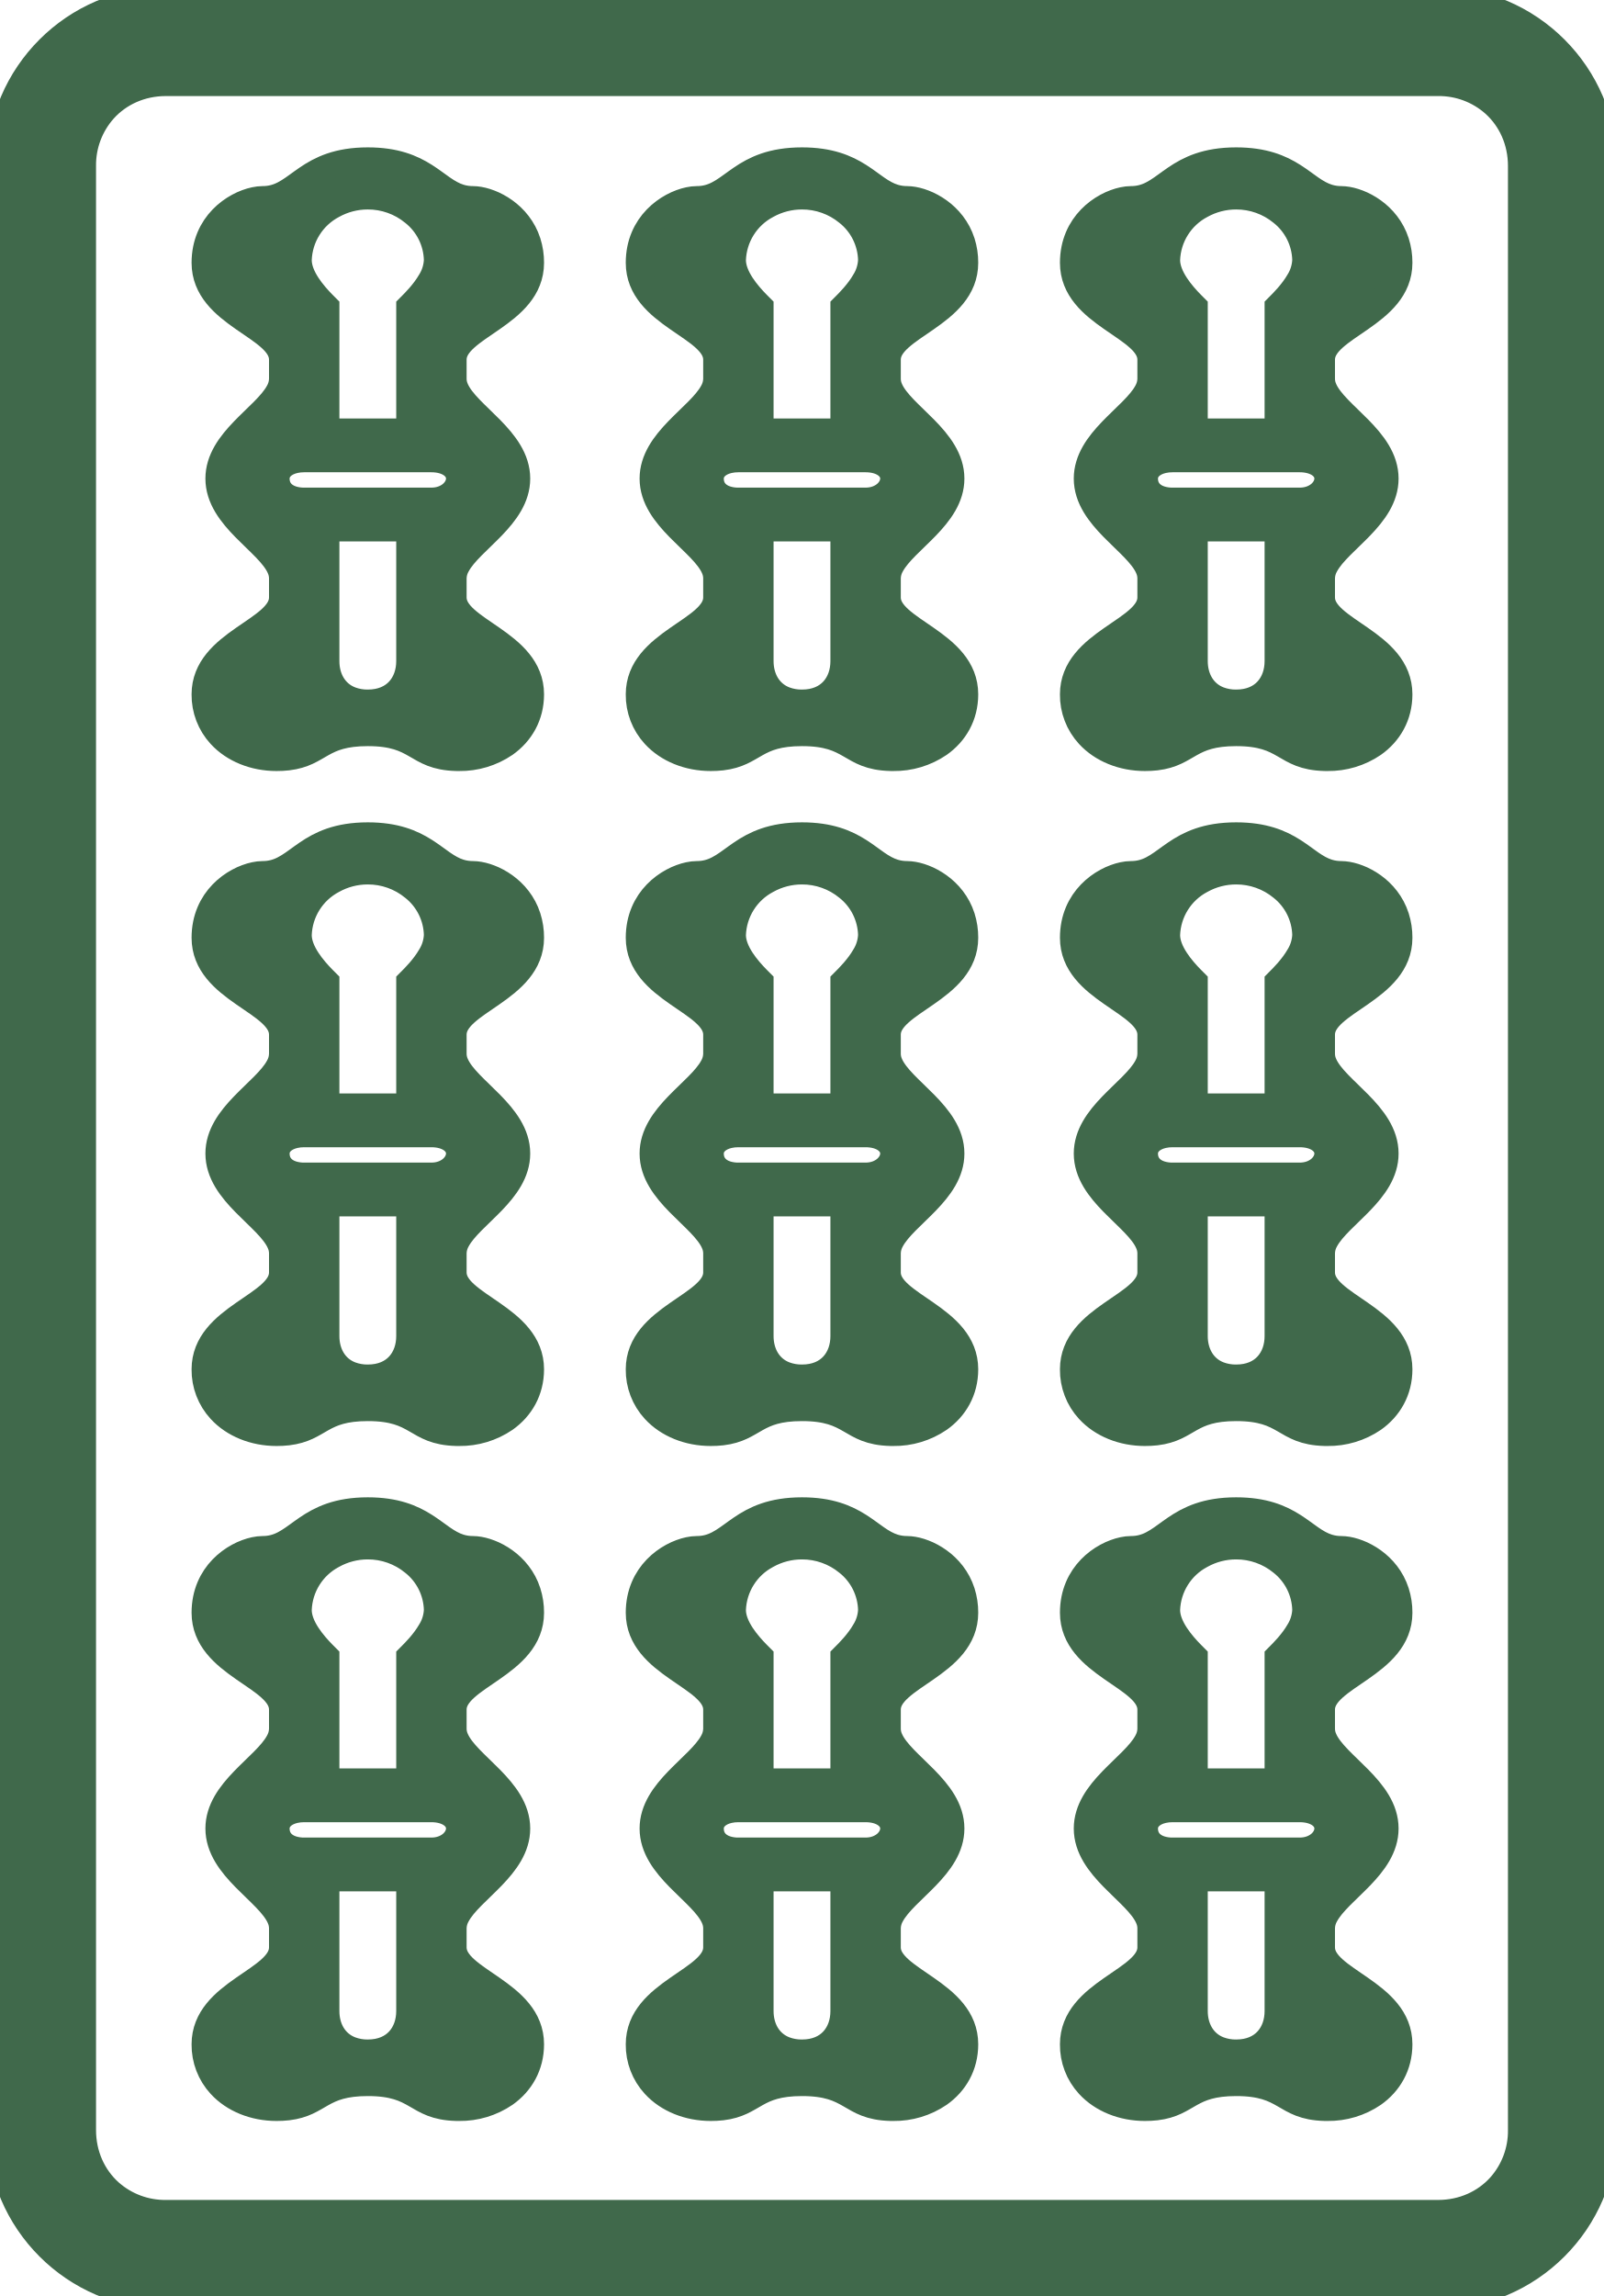
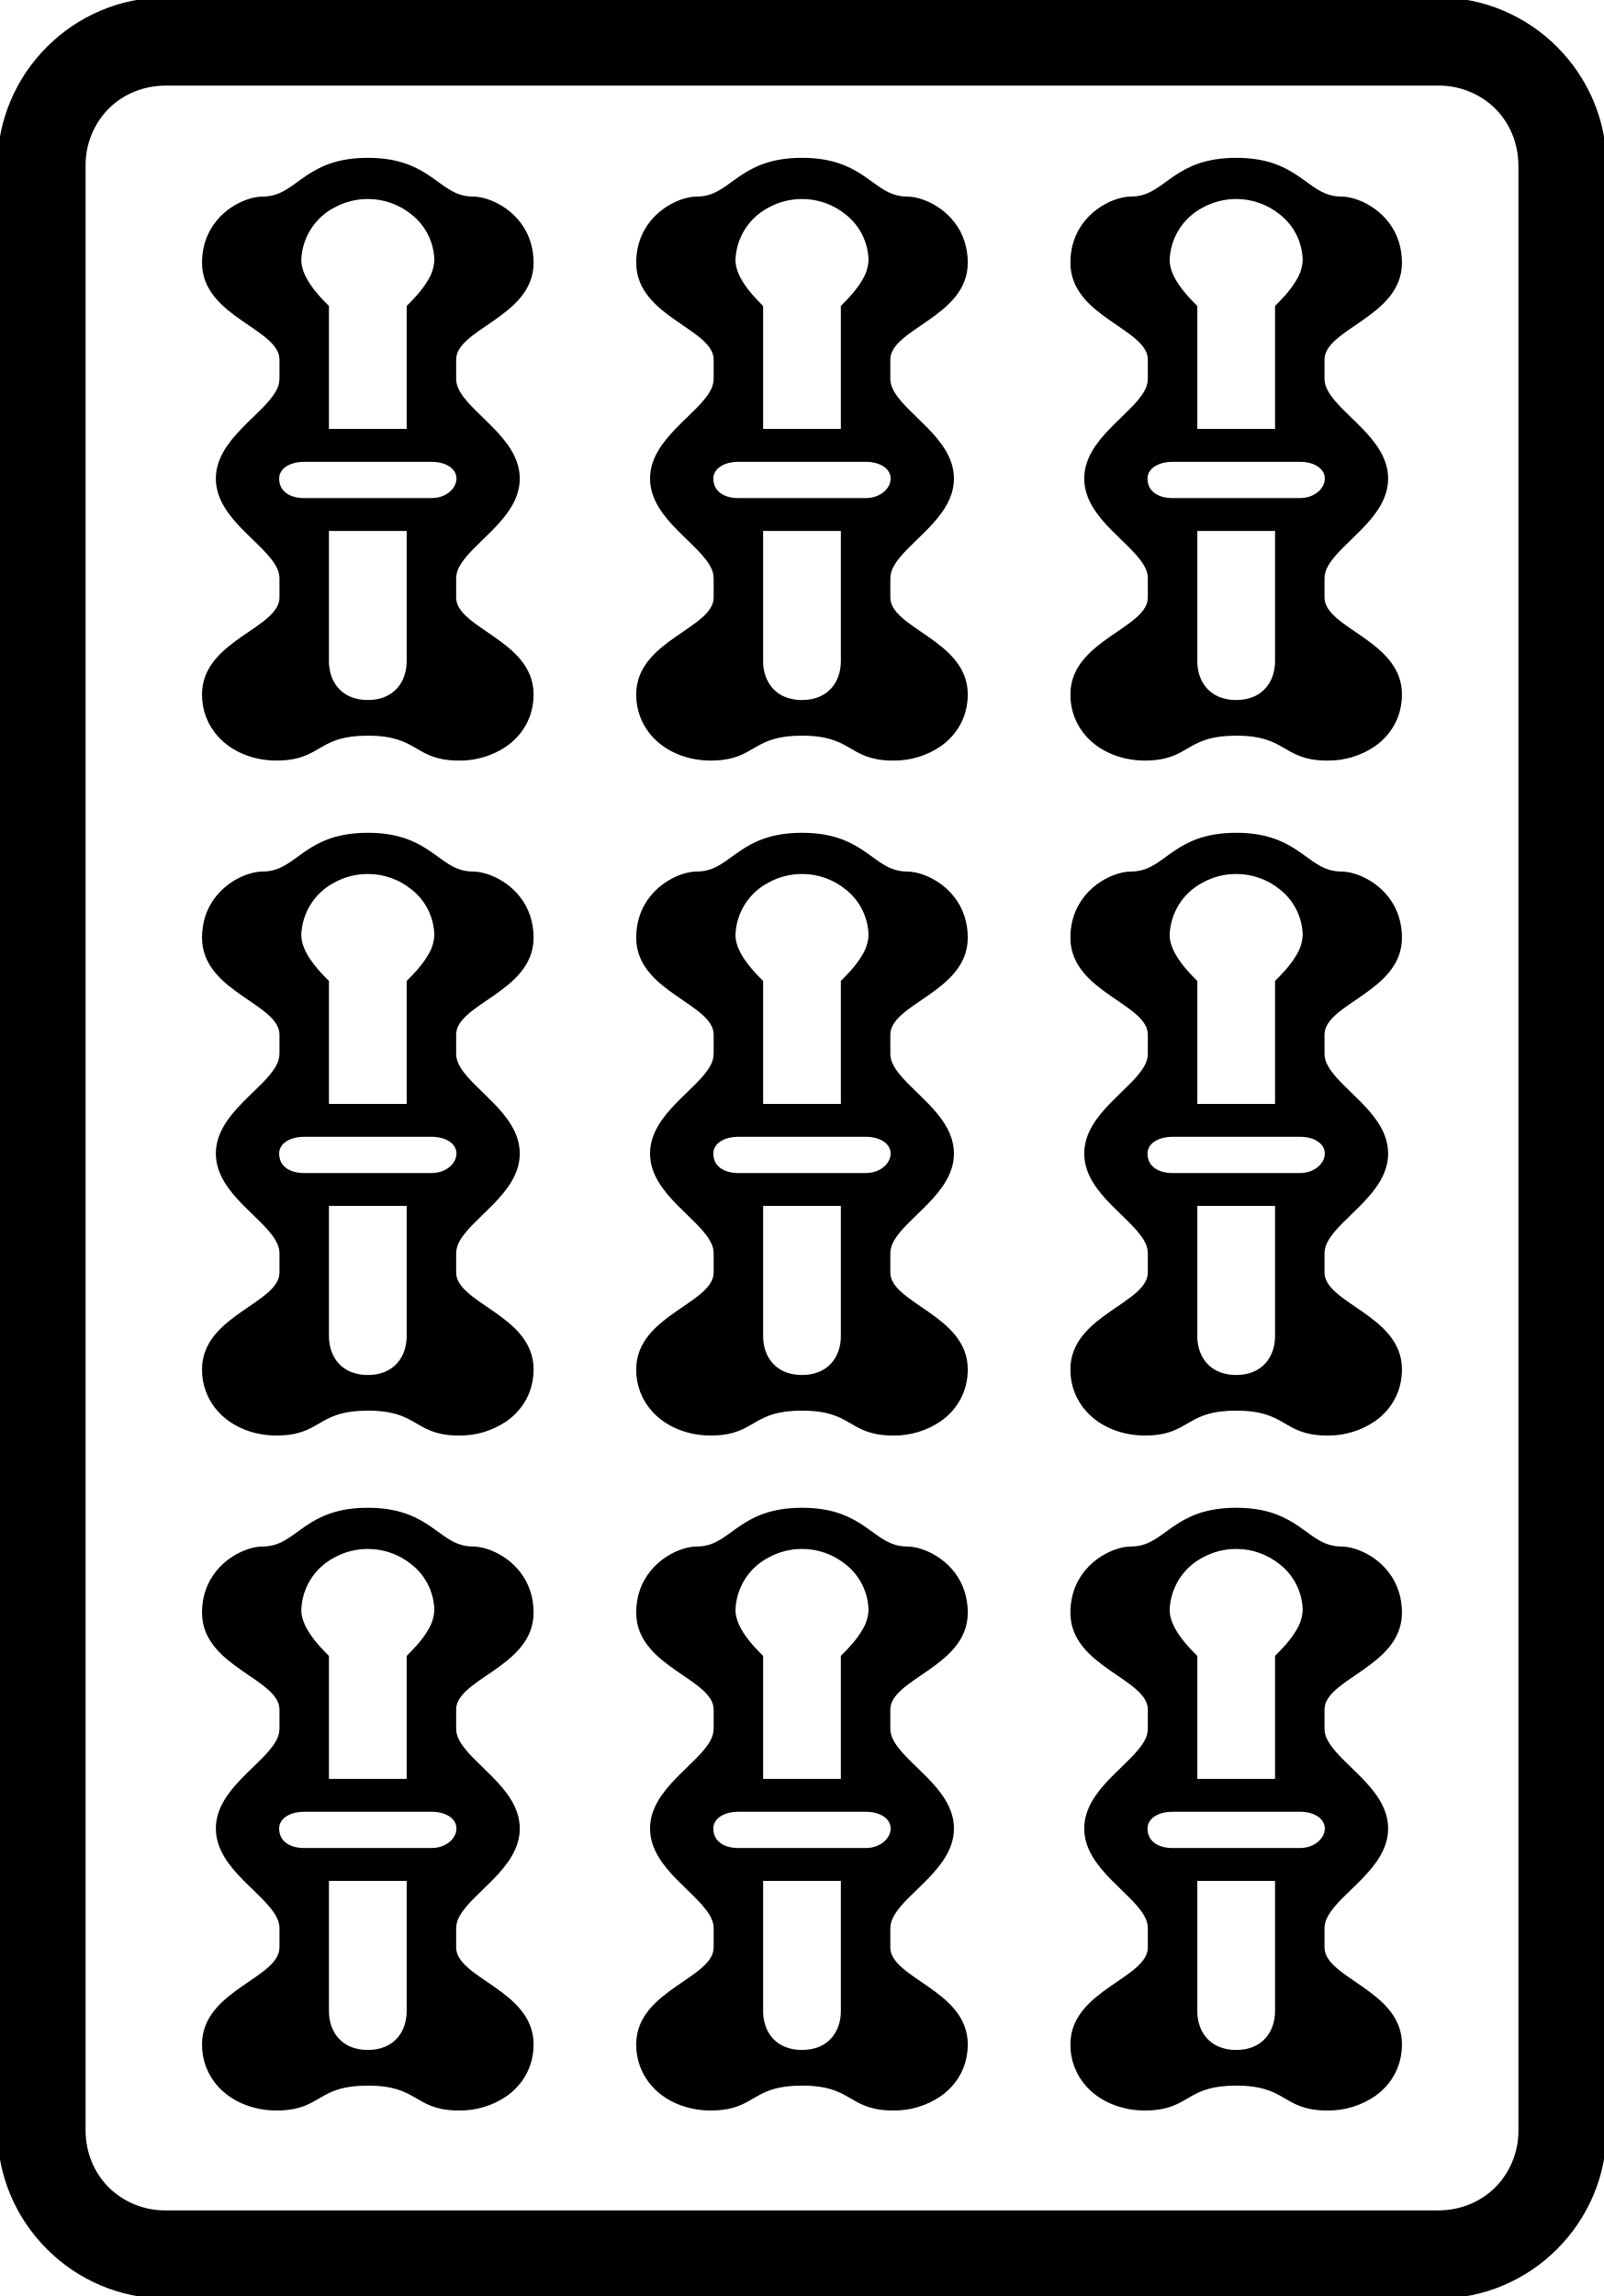
<svg xmlns="http://www.w3.org/2000/svg" width="58" height="83" viewBox="0 0 58 83">
-   <g id="svgGroup" stroke-linecap="round" fill-rule="evenodd" font-size="9pt" stroke="#40694b" stroke-width="0.25mm" fill="#40694b" style="stroke:#40694b;stroke-width:0.25mm;fill:#40694b">
+   <g id="svgGroup" stroke-linecap="round" fill-rule="evenodd" font-size="9pt" stroke="#000" stroke-width="0.05mm" fill="#000" style="stroke:#000;stroke-width:0.05mm;fill:#000">
    <path d="M 6 83 L 52 83 C 55.3 83 58 80.3 58 77 L 58 6 C 58 2.7 55.3 0 52 0 L 6 0 C 2.7 0 0 2.7 0 6 L 0 77 C 0 80.3 2.7 83 6 83 Z M 3 77 L 3 6 A 3.001 3.001 0 0 1 3.764 3.966 C 4.307 3.367 5.097 3 6 3 L 52 3 A 3.001 3.001 0 0 1 54.034 3.764 C 54.633 4.307 55 5.097 55 6 L 55 77 A 3.001 3.001 0 0 1 54.236 79.034 C 53.693 79.633 52.903 80 52 80 L 6 80 A 3.001 3.001 0 0 1 3.966 79.236 C 3.367 78.693 3 77.903 3 77 Z M 16.4 70.4 L 16.4 69.7 A 0.989 0.989 0 0 1 16.532 69.229 C 17.022 68.323 18.7 67.467 18.7 66.1 C 18.7 64.683 16.897 63.815 16.484 62.872 A 0.922 0.922 0 0 1 16.4 62.5 L 16.4 61.8 C 16.4 60.6 19.2 60.2 19.2 58.3 A 2.413 2.413 0 0 0 19.087 57.555 C 18.762 56.547 17.808 56.062 17.213 56.006 A 1.205 1.205 0 0 0 17.1 56 A 1.591 1.591 0 0 1 16.629 55.931 C 15.709 55.65 15.292 54.6 13.3 54.6 C 11.124 54.6 10.828 55.854 9.7 55.988 A 1.687 1.687 0 0 1 9.5 56 A 1.424 1.424 0 0 0 9.209 56.033 C 8.472 56.189 7.4 56.9 7.4 58.3 C 7.4 60.2 10.2 60.6 10.2 61.8 L 10.2 62.5 A 0.989 0.989 0 0 1 10.068 62.971 C 9.578 63.877 7.9 64.733 7.9 66.1 C 7.9 67.517 9.703 68.385 10.116 69.328 A 0.922 0.922 0 0 1 10.2 69.7 L 10.2 70.4 C 10.2 71.6 7.4 72 7.4 73.9 A 2.136 2.136 0 0 0 7.966 75.375 C 8.448 75.899 9.191 76.2 10 76.2 A 3.462 3.462 0 0 0 10.406 76.178 C 11.581 76.039 11.578 75.3 13.3 75.3 C 15.158 75.3 15.008 76.16 16.496 76.199 A 4.049 4.049 0 0 0 16.6 76.2 A 2.886 2.886 0 0 0 18.263 75.7 C 18.831 75.299 19.2 74.677 19.2 73.9 C 19.2 72 16.4 71.6 16.4 70.4 Z M 32.1 70.4 L 32.1 69.7 A 0.989 0.989 0 0 1 32.232 69.229 C 32.722 68.323 34.4 67.467 34.4 66.1 C 34.4 64.683 32.597 63.815 32.184 62.872 A 0.922 0.922 0 0 1 32.1 62.5 L 32.1 61.8 C 32.1 60.6 34.9 60.2 34.9 58.3 A 2.413 2.413 0 0 0 34.787 57.555 C 34.462 56.547 33.508 56.062 32.913 56.006 A 1.205 1.205 0 0 0 32.8 56 A 1.591 1.591 0 0 1 32.329 55.931 C 31.409 55.65 30.992 54.6 29 54.6 C 26.824 54.6 26.528 55.854 25.4 55.988 A 1.687 1.687 0 0 1 25.2 56 A 1.424 1.424 0 0 0 24.909 56.033 C 24.172 56.189 23.1 56.9 23.1 58.3 C 23.1 60.2 25.9 60.6 25.9 61.8 L 25.9 62.5 A 0.989 0.989 0 0 1 25.768 62.971 C 25.278 63.877 23.6 64.733 23.6 66.1 C 23.6 67.517 25.403 68.385 25.816 69.328 A 0.922 0.922 0 0 1 25.9 69.7 L 25.9 70.4 C 25.9 71.6 23.1 72 23.1 73.9 A 2.136 2.136 0 0 0 23.666 75.375 C 24.148 75.899 24.891 76.2 25.7 76.2 A 3.462 3.462 0 0 0 26.106 76.178 C 27.281 76.039 27.278 75.3 29 75.3 C 30.858 75.3 30.708 76.16 32.196 76.199 A 4.049 4.049 0 0 0 32.3 76.2 A 2.886 2.886 0 0 0 33.963 75.7 C 34.531 75.299 34.9 74.677 34.9 73.9 C 34.9 72 32.1 71.6 32.1 70.4 Z M 16.4 46 L 16.4 45.3 A 0.989 0.989 0 0 1 16.532 44.829 C 17.022 43.923 18.7 43.067 18.7 41.7 C 18.7 40.283 16.897 39.415 16.484 38.472 A 0.922 0.922 0 0 1 16.4 38.1 L 16.4 37.4 C 16.4 36.2 19.2 35.8 19.2 33.9 A 2.413 2.413 0 0 0 19.087 33.155 C 18.762 32.147 17.808 31.662 17.213 31.606 A 1.205 1.205 0 0 0 17.1 31.6 A 1.591 1.591 0 0 1 16.629 31.531 C 15.709 31.25 15.292 30.2 13.3 30.2 C 11.124 30.2 10.828 31.454 9.7 31.588 A 1.687 1.687 0 0 1 9.5 31.6 A 1.424 1.424 0 0 0 9.209 31.633 C 8.472 31.789 7.4 32.5 7.4 33.9 C 7.4 35.8 10.2 36.2 10.2 37.4 L 10.2 38.1 A 0.989 0.989 0 0 1 10.068 38.571 C 9.578 39.477 7.9 40.333 7.9 41.7 C 7.9 43.117 9.703 43.985 10.116 44.928 A 0.922 0.922 0 0 1 10.2 45.3 L 10.2 46 C 10.2 47.2 7.4 47.6 7.4 49.5 A 2.136 2.136 0 0 0 7.966 50.975 C 8.448 51.499 9.191 51.8 10 51.8 A 3.462 3.462 0 0 0 10.406 51.778 C 11.581 51.639 11.578 50.9 13.3 50.9 C 15.158 50.9 15.008 51.76 16.496 51.799 A 4.049 4.049 0 0 0 16.6 51.8 A 2.886 2.886 0 0 0 18.263 51.3 C 18.831 50.899 19.2 50.277 19.2 49.5 C 19.2 47.6 16.4 47.2 16.4 46 Z M 47.8 46 L 47.8 45.3 A 0.989 0.989 0 0 1 47.932 44.829 C 48.422 43.923 50.1 43.067 50.1 41.7 C 50.1 40.283 48.297 39.415 47.884 38.472 A 0.922 0.922 0 0 1 47.8 38.1 L 47.8 37.4 C 47.8 36.2 50.6 35.8 50.6 33.9 A 2.413 2.413 0 0 0 50.487 33.155 C 50.162 32.147 49.208 31.662 48.613 31.606 A 1.205 1.205 0 0 0 48.5 31.6 A 1.591 1.591 0 0 1 48.029 31.531 C 47.109 31.25 46.692 30.2 44.7 30.2 C 42.524 30.2 42.228 31.454 41.1 31.588 A 1.687 1.687 0 0 1 40.9 31.6 A 1.424 1.424 0 0 0 40.609 31.633 C 39.872 31.789 38.8 32.5 38.8 33.9 C 38.8 35.8 41.6 36.2 41.6 37.4 L 41.6 38.1 A 0.989 0.989 0 0 1 41.468 38.571 C 40.978 39.477 39.3 40.333 39.3 41.7 C 39.3 43.117 41.103 43.985 41.516 44.928 A 0.922 0.922 0 0 1 41.6 45.3 L 41.6 46 C 41.6 47.2 38.8 47.6 38.8 49.5 A 2.136 2.136 0 0 0 39.366 50.975 C 39.848 51.499 40.591 51.8 41.4 51.8 A 3.462 3.462 0 0 0 41.806 51.778 C 42.981 51.639 42.978 50.9 44.7 50.9 C 46.558 50.9 46.408 51.76 47.896 51.799 A 4.049 4.049 0 0 0 48 51.8 A 2.886 2.886 0 0 0 49.663 51.3 C 50.231 50.899 50.6 50.277 50.6 49.5 C 50.6 47.6 47.8 47.2 47.8 46 Z M 47.8 70.4 L 47.8 69.7 A 0.989 0.989 0 0 1 47.932 69.229 C 48.422 68.323 50.1 67.467 50.1 66.1 C 50.1 64.683 48.297 63.815 47.884 62.872 A 0.922 0.922 0 0 1 47.8 62.5 L 47.8 61.8 C 47.8 60.6 50.6 60.2 50.6 58.3 A 2.413 2.413 0 0 0 50.487 57.555 C 50.162 56.547 49.208 56.062 48.613 56.006 A 1.205 1.205 0 0 0 48.5 56 A 1.591 1.591 0 0 1 48.029 55.931 C 47.109 55.65 46.692 54.6 44.7 54.6 C 42.524 54.6 42.228 55.854 41.1 55.988 A 1.687 1.687 0 0 1 40.9 56 A 1.424 1.424 0 0 0 40.609 56.033 C 39.872 56.189 38.8 56.9 38.8 58.3 C 38.8 60.2 41.6 60.6 41.6 61.8 L 41.6 62.5 A 0.989 0.989 0 0 1 41.468 62.971 C 40.978 63.877 39.3 64.733 39.3 66.1 C 39.3 67.517 41.103 68.385 41.516 69.328 A 0.922 0.922 0 0 1 41.6 69.7 L 41.6 70.4 C 41.6 71.6 38.8 72 38.8 73.9 A 2.136 2.136 0 0 0 39.366 75.375 C 39.848 75.899 40.591 76.2 41.4 76.2 A 3.462 3.462 0 0 0 41.806 76.178 C 42.981 76.039 42.978 75.3 44.7 75.3 C 46.558 75.3 46.408 76.16 47.896 76.199 A 4.049 4.049 0 0 0 48 76.2 A 2.886 2.886 0 0 0 49.663 75.7 C 50.231 75.299 50.6 74.677 50.6 73.9 C 50.6 72 47.8 71.6 47.8 70.4 Z M 16.4 21.6 L 16.4 20.9 A 0.989 0.989 0 0 1 16.532 20.429 C 17.022 19.523 18.7 18.667 18.7 17.3 C 18.7 15.883 16.897 15.015 16.484 14.072 A 0.922 0.922 0 0 1 16.4 13.7 L 16.4 13 C 16.4 11.8 19.2 11.4 19.2 9.5 A 2.413 2.413 0 0 0 19.087 8.755 C 18.762 7.747 17.808 7.262 17.213 7.206 A 1.205 1.205 0 0 0 17.1 7.2 A 1.591 1.591 0 0 1 16.629 7.131 C 15.709 6.85 15.292 5.8 13.3 5.8 C 11.124 5.8 10.828 7.054 9.7 7.188 A 1.687 1.687 0 0 1 9.5 7.2 A 1.424 1.424 0 0 0 9.209 7.233 C 8.472 7.389 7.4 8.1 7.4 9.5 C 7.4 11.4 10.2 11.8 10.2 13 L 10.2 13.7 A 0.989 0.989 0 0 1 10.068 14.171 C 9.578 15.077 7.9 15.933 7.9 17.3 C 7.9 18.717 9.703 19.585 10.116 20.528 A 0.922 0.922 0 0 1 10.2 20.9 L 10.2 21.6 C 10.2 22.8 7.4 23.2 7.4 25.1 A 2.136 2.136 0 0 0 7.966 26.575 C 8.448 27.099 9.191 27.4 10 27.4 A 3.462 3.462 0 0 0 10.406 27.378 C 11.581 27.239 11.578 26.5 13.3 26.5 C 15.158 26.5 15.008 27.36 16.496 27.399 A 4.049 4.049 0 0 0 16.6 27.4 A 2.886 2.886 0 0 0 18.263 26.9 C 18.831 26.499 19.2 25.877 19.2 25.1 C 19.2 23.2 16.4 22.8 16.4 21.6 Z M 32.1 21.6 L 32.1 20.9 A 0.989 0.989 0 0 1 32.232 20.429 C 32.722 19.523 34.4 18.667 34.4 17.3 C 34.4 15.883 32.597 15.015 32.184 14.072 A 0.922 0.922 0 0 1 32.1 13.7 L 32.1 13 C 32.1 11.8 34.9 11.4 34.9 9.5 A 2.413 2.413 0 0 0 34.787 8.755 C 34.462 7.747 33.508 7.262 32.913 7.206 A 1.205 1.205 0 0 0 32.8 7.2 A 1.591 1.591 0 0 1 32.329 7.131 C 31.409 6.85 30.992 5.8 29 5.8 C 26.824 5.8 26.528 7.054 25.4 7.188 A 1.687 1.687 0 0 1 25.2 7.2 A 1.424 1.424 0 0 0 24.909 7.233 C 24.172 7.389 23.1 8.1 23.1 9.5 C 23.1 11.4 25.9 11.8 25.9 13 L 25.9 13.7 A 0.989 0.989 0 0 1 25.768 14.171 C 25.278 15.077 23.6 15.933 23.6 17.3 C 23.6 18.717 25.403 19.585 25.816 20.528 A 0.922 0.922 0 0 1 25.9 20.9 L 25.9 21.6 C 25.9 22.8 23.1 23.2 23.1 25.1 A 2.136 2.136 0 0 0 23.666 26.575 C 24.148 27.099 24.891 27.4 25.7 27.4 A 3.462 3.462 0 0 0 26.106 27.378 C 27.281 27.239 27.278 26.5 29 26.5 C 30.858 26.5 30.708 27.36 32.196 27.399 A 4.049 4.049 0 0 0 32.3 27.4 A 2.886 2.886 0 0 0 33.963 26.9 C 34.531 26.499 34.9 25.877 34.9 25.1 C 34.9 23.2 32.1 22.8 32.1 21.6 Z M 47.8 21.6 L 47.8 20.9 A 0.989 0.989 0 0 1 47.932 20.429 C 48.422 19.523 50.1 18.667 50.1 17.3 C 50.1 15.883 48.297 15.015 47.884 14.072 A 0.922 0.922 0 0 1 47.8 13.7 L 47.8 13 C 47.8 11.8 50.6 11.4 50.6 9.5 A 2.413 2.413 0 0 0 50.487 8.755 C 50.162 7.747 49.208 7.262 48.613 7.206 A 1.205 1.205 0 0 0 48.5 7.2 A 1.591 1.591 0 0 1 48.029 7.131 C 47.109 6.85 46.692 5.8 44.7 5.8 C 42.524 5.8 42.228 7.054 41.1 7.188 A 1.687 1.687 0 0 1 40.9 7.2 A 1.424 1.424 0 0 0 40.609 7.233 C 39.872 7.389 38.8 8.1 38.8 9.5 C 38.8 11.4 41.6 11.8 41.6 13 L 41.6 13.7 A 0.989 0.989 0 0 1 41.468 14.171 C 40.978 15.077 39.3 15.933 39.3 17.3 C 39.3 18.717 41.103 19.585 41.516 20.528 A 0.922 0.922 0 0 1 41.6 20.9 L 41.6 21.6 C 41.6 22.8 38.8 23.2 38.8 25.1 A 2.136 2.136 0 0 0 39.366 26.575 C 39.848 27.099 40.591 27.4 41.4 27.4 A 3.462 3.462 0 0 0 41.806 27.378 C 42.981 27.239 42.978 26.5 44.7 26.5 C 46.558 26.5 46.408 27.36 47.896 27.399 A 4.049 4.049 0 0 0 48 27.4 A 2.886 2.886 0 0 0 49.663 26.9 C 50.231 26.499 50.6 25.877 50.6 25.1 C 50.6 23.2 47.8 22.8 47.8 21.6 Z M 32.1 46 L 32.1 45.3 A 0.989 0.989 0 0 1 32.232 44.829 C 32.722 43.923 34.4 43.067 34.4 41.7 C 34.4 40.283 32.597 39.415 32.184 38.472 A 0.922 0.922 0 0 1 32.1 38.1 L 32.1 37.4 C 32.1 36.2 34.9 35.8 34.9 33.9 A 2.413 2.413 0 0 0 34.787 33.155 C 34.462 32.147 33.508 31.662 32.913 31.606 A 1.205 1.205 0 0 0 32.8 31.6 A 1.591 1.591 0 0 1 32.329 31.531 C 31.409 31.25 30.992 30.2 29 30.2 C 26.824 30.2 26.528 31.454 25.4 31.588 A 1.687 1.687 0 0 1 25.2 31.6 A 1.424 1.424 0 0 0 24.909 31.633 C 24.172 31.789 23.1 32.5 23.1 33.9 C 23.1 35.8 25.9 36.2 25.9 37.4 L 25.9 38.1 A 0.989 0.989 0 0 1 25.768 38.571 C 25.278 39.477 23.6 40.333 23.6 41.7 C 23.6 43.117 25.403 43.985 25.816 44.928 A 0.922 0.922 0 0 1 25.9 45.3 L 25.9 46 C 25.9 47.2 23.1 47.6 23.1 49.5 A 2.136 2.136 0 0 0 23.666 50.975 C 24.148 51.499 24.891 51.8 25.7 51.8 A 3.462 3.462 0 0 0 26.106 51.778 C 27.281 51.639 27.278 50.9 29 50.9 C 30.858 50.9 30.708 51.76 32.196 51.799 A 4.049 4.049 0 0 0 32.3 51.8 A 2.886 2.886 0 0 0 33.963 51.3 C 34.531 50.899 34.9 50.277 34.9 49.5 C 34.9 47.6 32.1 47.2 32.1 46 Z M 43.2 40 L 43.2 35.5 A 13.519 13.519 0 0 1 43.084 35.383 C 42.75 35.041 42.2 34.42 42.2 33.8 A 2.316 2.316 0 0 1 43.434 31.827 A 2.593 2.593 0 0 1 44.7 31.5 A 2.585 2.585 0 0 1 46.344 32.084 A 2.251 2.251 0 0 1 47.2 33.8 A 1.576 1.576 0 0 1 46.96 34.572 C 46.728 34.972 46.387 35.313 46.2 35.5 L 46.2 40 L 43.2 40 Z M 43.2 15.6 L 43.2 11.1 A 13.519 13.519 0 0 1 43.084 10.983 C 42.75 10.641 42.2 10.02 42.2 9.4 A 2.316 2.316 0 0 1 43.434 7.427 A 2.593 2.593 0 0 1 44.7 7.1 A 2.585 2.585 0 0 1 46.344 7.684 A 2.251 2.251 0 0 1 47.2 9.4 A 1.576 1.576 0 0 1 46.96 10.172 C 46.728 10.572 46.387 10.913 46.2 11.1 L 46.2 15.6 L 43.2 15.6 Z M 43.2 64.4 L 43.2 59.9 A 13.519 13.519 0 0 1 43.084 59.783 C 42.75 59.441 42.2 58.82 42.2 58.2 A 2.316 2.316 0 0 1 43.434 56.227 A 2.593 2.593 0 0 1 44.7 55.9 A 2.585 2.585 0 0 1 46.344 56.484 A 2.251 2.251 0 0 1 47.2 58.2 A 1.576 1.576 0 0 1 46.96 58.972 C 46.728 59.372 46.387 59.713 46.2 59.9 L 46.2 64.4 L 43.2 64.4 Z M 11.8 40 L 11.8 35.5 A 13.519 13.519 0 0 1 11.684 35.383 C 11.35 35.041 10.8 34.42 10.8 33.8 A 2.316 2.316 0 0 1 12.034 31.827 A 2.593 2.593 0 0 1 13.3 31.5 A 2.585 2.585 0 0 1 14.944 32.084 A 2.251 2.251 0 0 1 15.8 33.8 A 1.576 1.576 0 0 1 15.56 34.572 C 15.328 34.972 14.987 35.313 14.8 35.5 L 14.8 40 L 11.8 40 Z M 27.5 40 L 27.5 35.5 A 13.519 13.519 0 0 1 27.384 35.383 C 27.05 35.041 26.5 34.42 26.5 33.8 A 2.316 2.316 0 0 1 27.734 31.827 A 2.593 2.593 0 0 1 29 31.5 A 2.585 2.585 0 0 1 30.644 32.084 A 2.251 2.251 0 0 1 31.5 33.8 A 1.576 1.576 0 0 1 31.26 34.572 C 31.028 34.972 30.687 35.313 30.5 35.5 L 30.5 40 L 27.5 40 Z M 27.5 15.6 L 27.5 11.1 A 13.519 13.519 0 0 1 27.384 10.983 C 27.05 10.641 26.5 10.02 26.5 9.4 A 2.316 2.316 0 0 1 27.734 7.427 A 2.593 2.593 0 0 1 29 7.1 A 2.585 2.585 0 0 1 30.644 7.684 A 2.251 2.251 0 0 1 31.5 9.4 A 1.576 1.576 0 0 1 31.26 10.172 C 31.028 10.572 30.687 10.913 30.5 11.1 L 30.5 15.6 L 27.5 15.6 Z M 11.8 64.4 L 11.8 59.9 A 13.519 13.519 0 0 1 11.684 59.783 C 11.35 59.441 10.8 58.82 10.8 58.2 A 2.316 2.316 0 0 1 12.034 56.227 A 2.593 2.593 0 0 1 13.3 55.9 A 2.585 2.585 0 0 1 14.944 56.484 A 2.251 2.251 0 0 1 15.8 58.2 A 1.576 1.576 0 0 1 15.56 58.972 C 15.328 59.372 14.987 59.713 14.8 59.9 L 14.8 64.4 L 11.8 64.4 Z M 11.8 15.6 L 11.8 11.1 A 13.519 13.519 0 0 1 11.684 10.983 C 11.35 10.641 10.8 10.02 10.8 9.4 A 2.316 2.316 0 0 1 12.034 7.427 A 2.593 2.593 0 0 1 13.3 7.1 A 2.585 2.585 0 0 1 14.944 7.684 A 2.251 2.251 0 0 1 15.8 9.4 A 1.576 1.576 0 0 1 15.56 10.172 C 15.328 10.572 14.987 10.913 14.8 11.1 L 14.8 15.6 L 11.8 15.6 Z M 27.5 64.4 L 27.5 59.9 A 13.519 13.519 0 0 1 27.384 59.783 C 27.05 59.441 26.5 58.82 26.5 58.2 A 2.316 2.316 0 0 1 27.734 56.227 A 2.593 2.593 0 0 1 29 55.9 A 2.585 2.585 0 0 1 30.644 56.484 A 2.251 2.251 0 0 1 31.5 58.2 A 1.576 1.576 0 0 1 31.26 58.972 C 31.028 59.372 30.687 59.713 30.5 59.9 L 30.5 64.4 L 27.5 64.4 Z M 11.8 23.9 L 11.8 19.1 L 14.8 19.1 L 14.8 23.9 C 14.8 24.7 14.3 25.4 13.3 25.4 A 1.716 1.716 0 0 1 12.679 25.292 C 12.093 25.066 11.8 24.512 11.8 23.9 Z M 27.5 23.9 L 27.5 19.1 L 30.5 19.1 L 30.5 23.9 C 30.5 24.7 30 25.4 29 25.4 A 1.716 1.716 0 0 1 28.379 25.292 C 27.793 25.066 27.5 24.512 27.5 23.9 Z M 43.2 23.9 L 43.2 19.1 L 46.2 19.1 L 46.2 23.9 C 46.2 24.7 45.7 25.4 44.7 25.4 A 1.716 1.716 0 0 1 44.079 25.292 C 43.493 25.066 43.2 24.512 43.2 23.9 Z M 11.8 72.7 L 11.8 67.9 L 14.8 67.9 L 14.8 72.7 C 14.8 73.5 14.3 74.2 13.3 74.2 A 1.716 1.716 0 0 1 12.679 74.092 C 12.093 73.866 11.8 73.313 11.8 72.7 Z M 27.5 72.7 L 27.5 67.9 L 30.5 67.9 L 30.5 72.7 C 30.5 73.5 30 74.2 29 74.2 A 1.716 1.716 0 0 1 28.379 74.092 C 27.793 73.866 27.5 73.313 27.5 72.7 Z M 43.2 72.7 L 43.2 67.9 L 46.2 67.9 L 46.2 72.7 C 46.2 73.5 45.7 74.2 44.7 74.2 A 1.716 1.716 0 0 1 44.079 74.092 C 43.493 73.866 43.2 73.313 43.2 72.7 Z M 11.8 48.3 L 11.8 43.5 L 14.8 43.5 L 14.8 48.3 C 14.8 49.1 14.3 49.8 13.3 49.8 A 1.716 1.716 0 0 1 12.679 49.692 C 12.093 49.466 11.8 48.912 11.8 48.3 Z M 27.5 48.3 L 27.5 43.5 L 30.5 43.5 L 30.5 48.3 C 30.5 49.1 30 49.8 29 49.8 A 1.716 1.716 0 0 1 28.379 49.692 C 27.793 49.466 27.5 48.912 27.5 48.3 Z M 43.2 48.3 L 43.2 43.5 L 46.2 43.5 L 46.2 48.3 C 46.2 49.1 45.7 49.8 44.7 49.8 A 1.716 1.716 0 0 1 44.079 49.692 C 43.493 49.466 43.2 48.912 43.2 48.3 Z M 11 41 L 15.6 41 C 16.2 41 16.6 41.3 16.6 41.7 C 16.6 42.1 16.2 42.5 15.6 42.5 L 11 42.5 A 1.432 1.432 0 0 1 10.571 42.439 C 10.217 42.328 10 42.068 10 41.7 C 10 41.383 10.251 41.129 10.653 41.037 A 1.557 1.557 0 0 1 11 41 Z M 11 16.6 L 15.6 16.6 C 16.2 16.6 16.6 16.9 16.6 17.3 C 16.6 17.7 16.2 18.1 15.6 18.1 L 11 18.1 A 1.432 1.432 0 0 1 10.571 18.039 C 10.217 17.928 10 17.668 10 17.3 C 10 16.983 10.251 16.729 10.653 16.637 A 1.557 1.557 0 0 1 11 16.6 Z M 11 65.4 L 15.6 65.4 C 16.2 65.4 16.6 65.7 16.6 66.1 C 16.6 66.5 16.2 66.9 15.6 66.9 L 11 66.9 A 1.432 1.432 0 0 1 10.571 66.839 C 10.217 66.728 10 66.468 10 66.1 C 10 65.783 10.251 65.529 10.653 65.437 A 1.557 1.557 0 0 1 11 65.4 Z M 26.7 41 L 31.3 41 C 31.9 41 32.3 41.3 32.3 41.7 C 32.3 42.1 31.9 42.5 31.3 42.5 L 26.7 42.5 A 1.432 1.432 0 0 1 26.271 42.439 C 25.917 42.328 25.7 42.068 25.7 41.7 C 25.7 41.383 25.951 41.129 26.353 41.037 A 1.557 1.557 0 0 1 26.7 41 Z M 26.7 65.4 L 31.3 65.4 C 31.9 65.4 32.3 65.7 32.3 66.1 C 32.3 66.5 31.9 66.9 31.3 66.9 L 26.7 66.9 A 1.432 1.432 0 0 1 26.271 66.839 C 25.917 66.728 25.7 66.468 25.7 66.1 C 25.7 65.783 25.951 65.529 26.353 65.437 A 1.557 1.557 0 0 1 26.7 65.4 Z M 26.7 16.6 L 31.3 16.6 C 31.9 16.6 32.3 16.9 32.3 17.3 C 32.3 17.7 31.9 18.1 31.3 18.1 L 26.7 18.1 A 1.432 1.432 0 0 1 26.271 18.039 C 25.917 17.928 25.7 17.668 25.7 17.3 C 25.7 16.983 25.951 16.729 26.353 16.637 A 1.557 1.557 0 0 1 26.7 16.6 Z M 42.4 41 L 47 41 C 47.6 41 48 41.3 48 41.7 C 48 42.1 47.6 42.5 47 42.5 L 42.4 42.5 A 1.432 1.432 0 0 1 41.971 42.439 C 41.617 42.328 41.4 42.068 41.4 41.7 C 41.4 41.383 41.651 41.129 42.053 41.037 A 1.557 1.557 0 0 1 42.4 41 Z M 42.4 65.4 L 47 65.4 C 47.6 65.4 48 65.7 48 66.1 C 48 66.5 47.6 66.9 47 66.9 L 42.4 66.9 A 1.432 1.432 0 0 1 41.971 66.839 C 41.617 66.728 41.4 66.468 41.4 66.1 C 41.4 65.783 41.651 65.529 42.053 65.437 A 1.557 1.557 0 0 1 42.4 65.4 Z M 42.4 16.6 L 47 16.6 C 47.6 16.6 48 16.9 48 17.3 C 48 17.7 47.6 18.1 47 18.1 L 42.4 18.1 A 1.432 1.432 0 0 1 41.971 18.039 C 41.617 17.928 41.4 17.668 41.4 17.3 C 41.4 16.983 41.651 16.729 42.053 16.637 A 1.557 1.557 0 0 1 42.4 16.6 Z" vector-effect="non-scaling-stroke" />
  </g>
</svg>
